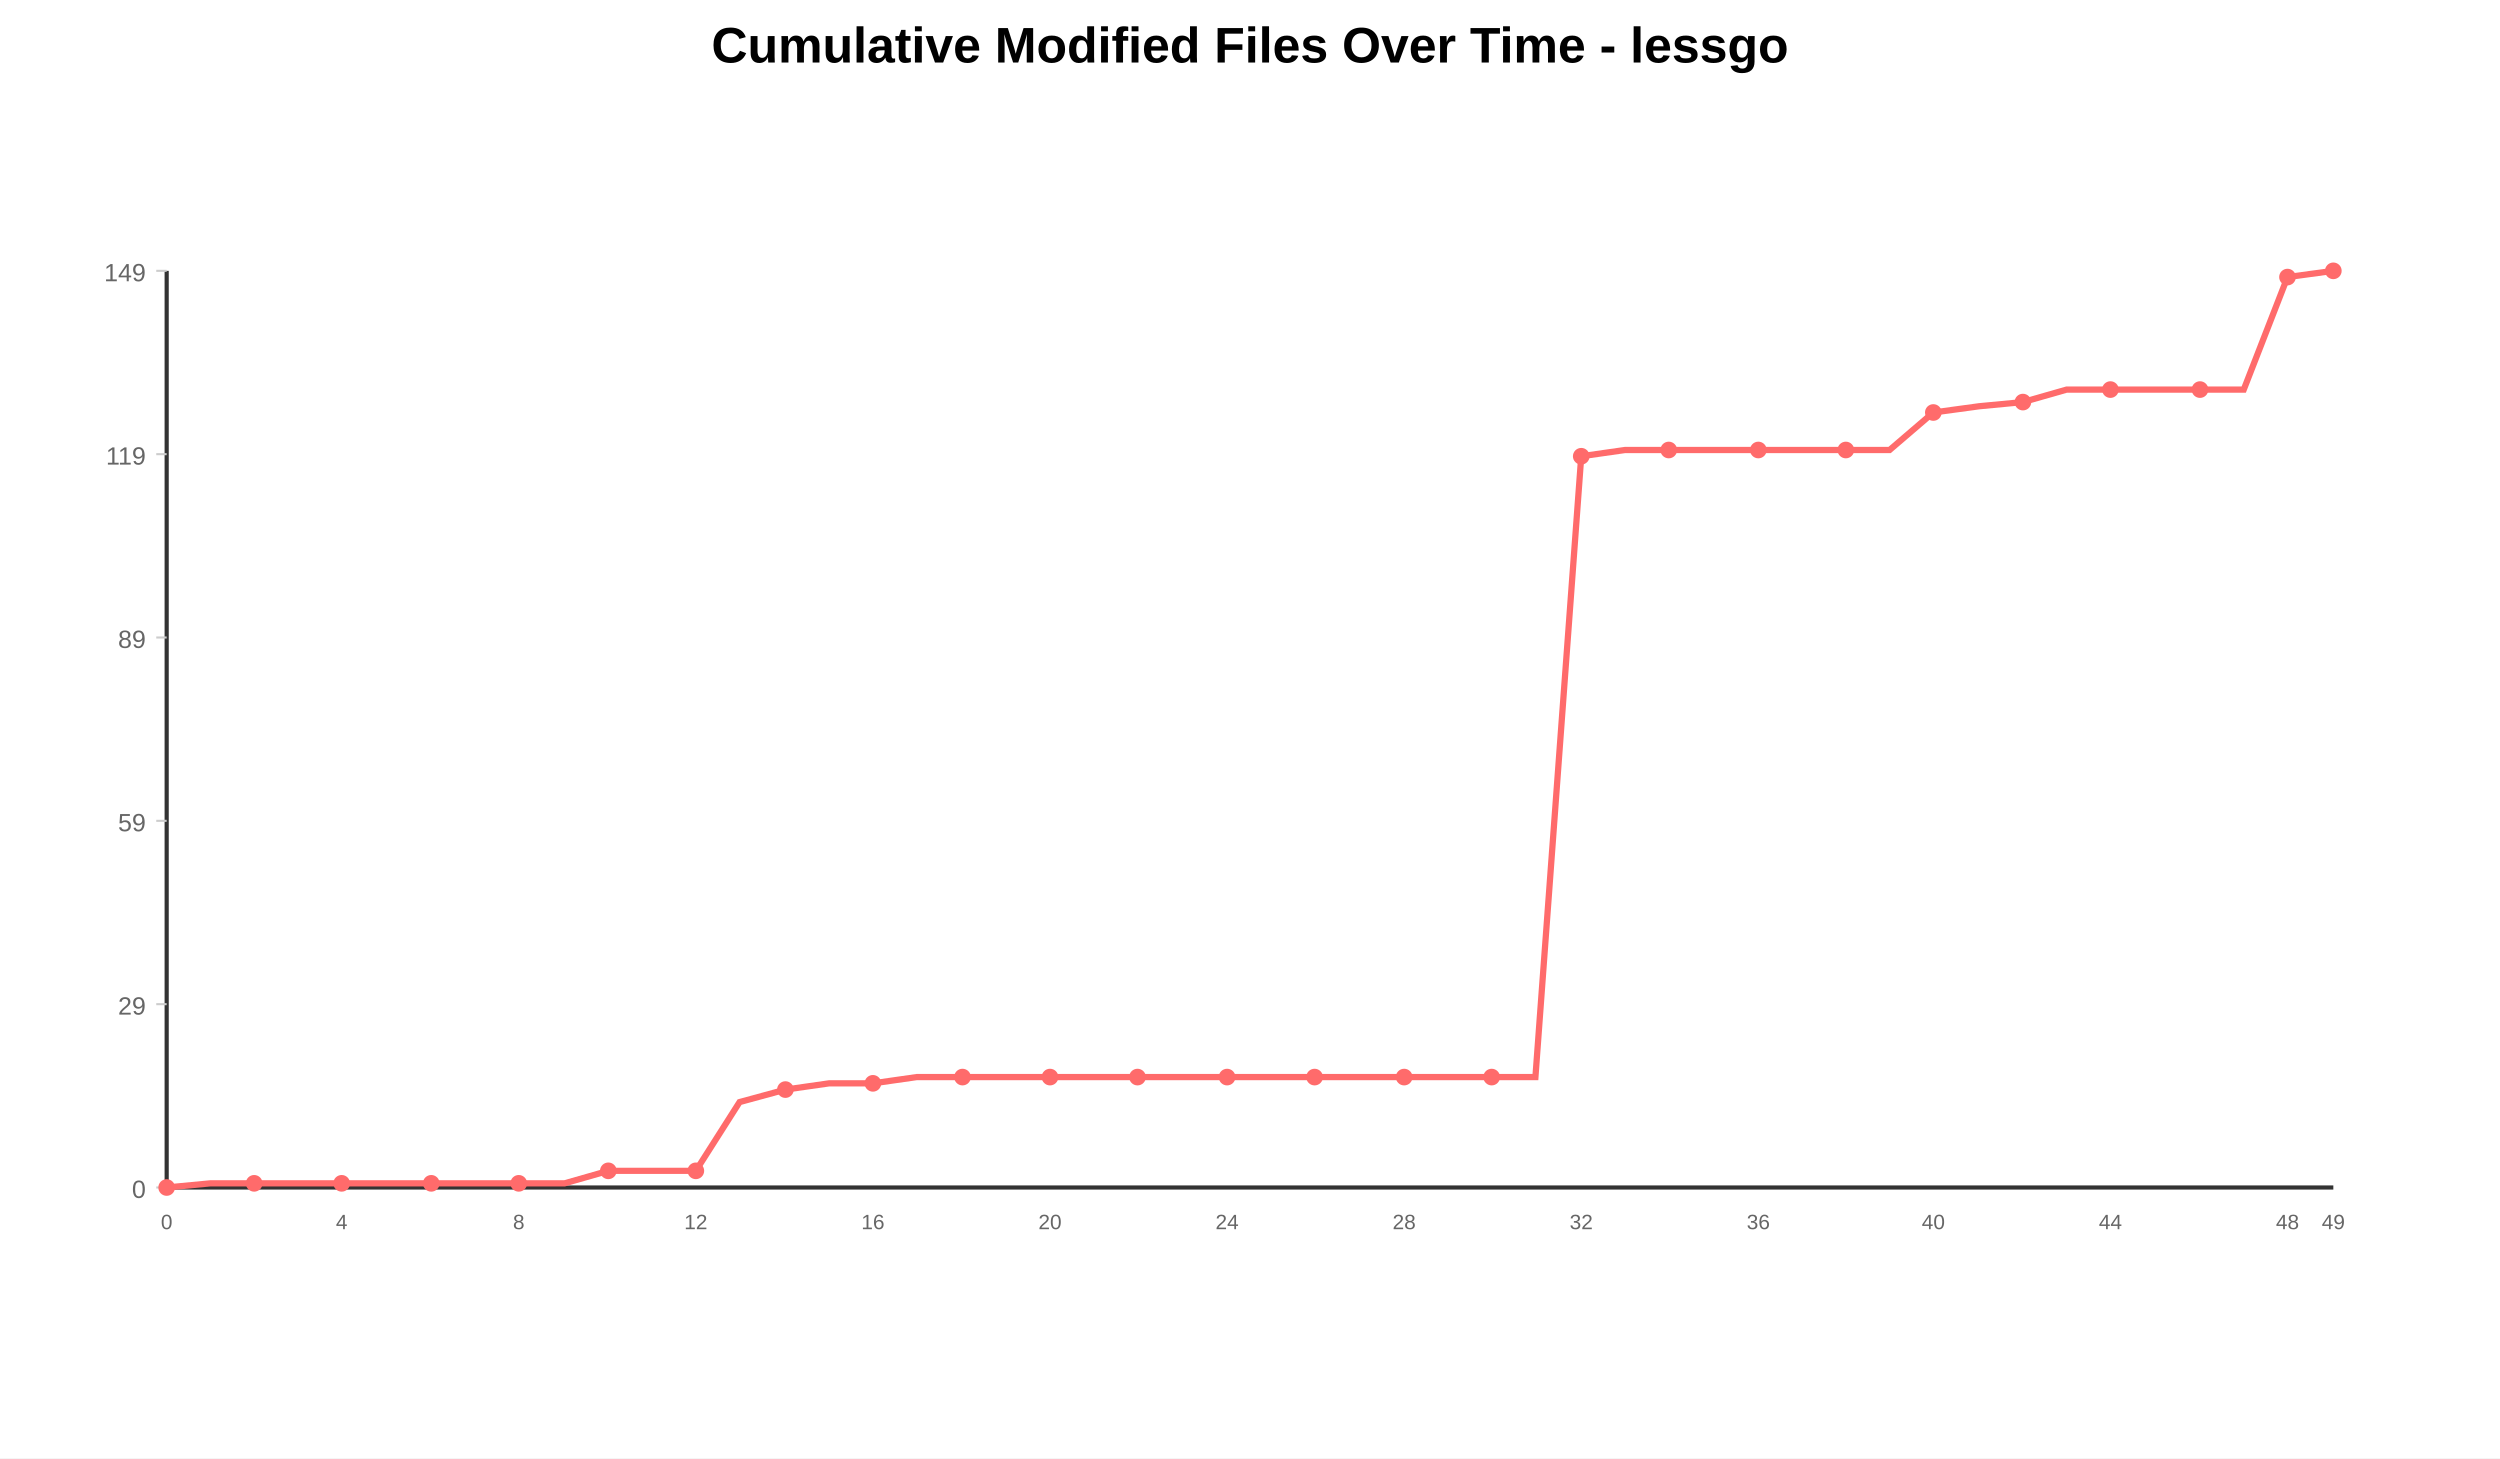
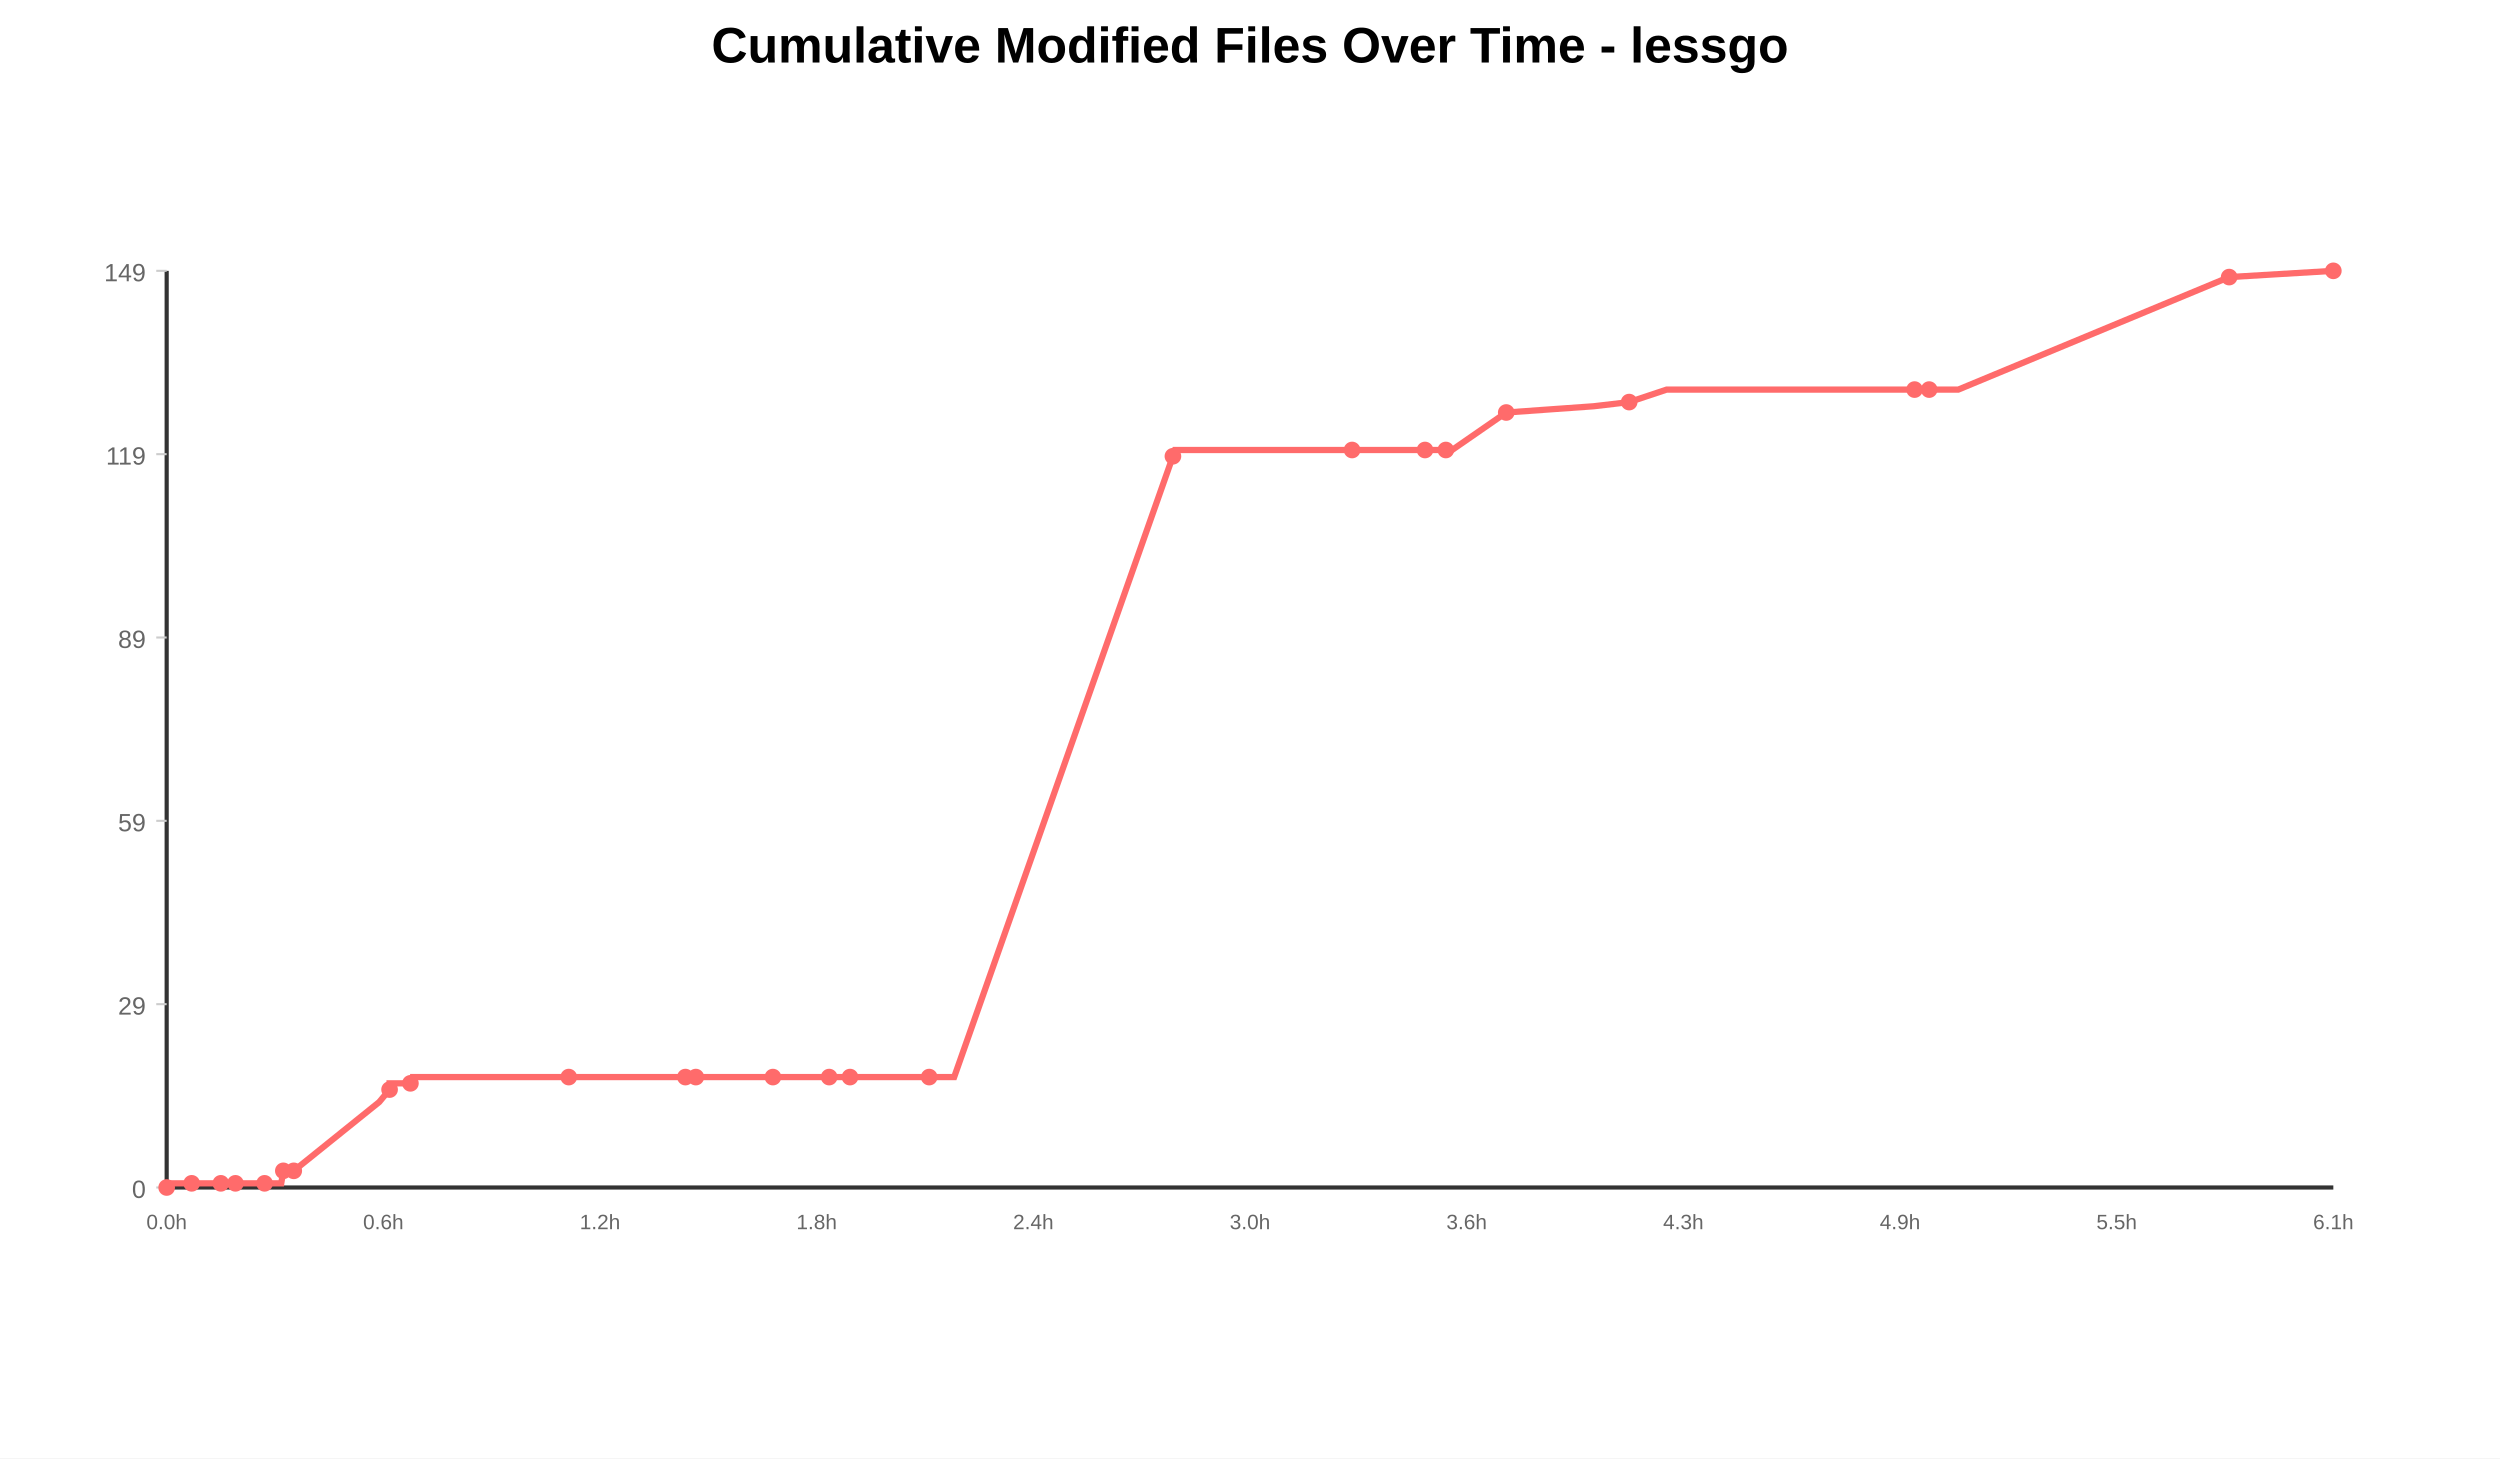
<svg xmlns="http://www.w3.org/2000/svg" width="1200" height="700">
  <rect width="100%" height="100%" fill="white" />
  <text x="600" y="30" text-anchor="middle" font-family="Arial, sans-serif" font-size="24" font-weight="bold" fill="black">Cumulative Modified Files Over Time - lessgo</text>
  <g transform="translate(80,130)">
    <line x1="0" y1="440" x2="1040" y2="440" stroke="#333" stroke-width="2" />
    <line x1="0" y1="0" x2="0" y2="440" stroke="#333" stroke-width="2" />
    <text x="-10" y="445" text-anchor="end" font-family="Arial, sans-serif" font-size="12" fill="#666">0</text>
    <line x1="-5" y1="440" x2="0" y2="440" stroke="#ccc" stroke-width="1" />
    <text x="-10" y="357" text-anchor="end" font-family="Arial, sans-serif" font-size="12" fill="#666">29</text>
    <line x1="-5" y1="352" x2="0" y2="352" stroke="#ccc" stroke-width="1" />
    <text x="-10" y="269" text-anchor="end" font-family="Arial, sans-serif" font-size="12" fill="#666">59</text>
    <line x1="-5" y1="264" x2="0" y2="264" stroke="#ccc" stroke-width="1" />
    <text x="-10" y="181" text-anchor="end" font-family="Arial, sans-serif" font-size="12" fill="#666">89</text>
    <line x1="-5" y1="176" x2="0" y2="176" stroke="#ccc" stroke-width="1" />
    <text x="-10" y="93" text-anchor="end" font-family="Arial, sans-serif" font-size="12" fill="#666">119</text>
    <line x1="-5" y1="88" x2="0" y2="88" stroke="#ccc" stroke-width="1" />
    <text x="-10" y="5" text-anchor="end" font-family="Arial, sans-serif" font-size="12" fill="#666">149</text>
    <line x1="-5" y1="0" x2="0" y2="0" stroke="#ccc" stroke-width="1" />
-     <text x="0" y="460" text-anchor="middle" font-family="Arial, sans-serif" font-size="10" fill="#666">0</text>
-     <text x="84" y="460" text-anchor="middle" font-family="Arial, sans-serif" font-size="10" fill="#666">4</text>
-     <text x="169" y="460" text-anchor="middle" font-family="Arial, sans-serif" font-size="10" fill="#666">8</text>
-     <text x="254" y="460" text-anchor="middle" font-family="Arial, sans-serif" font-size="10" fill="#666">12</text>
-     <text x="339" y="460" text-anchor="middle" font-family="Arial, sans-serif" font-size="10" fill="#666">16</text>
-     <text x="424" y="460" text-anchor="middle" font-family="Arial, sans-serif" font-size="10" fill="#666">20</text>
-     <text x="509" y="460" text-anchor="middle" font-family="Arial, sans-serif" font-size="10" fill="#666">24</text>
-     <text x="594" y="460" text-anchor="middle" font-family="Arial, sans-serif" font-size="10" fill="#666">28</text>
-     <text x="679" y="460" text-anchor="middle" font-family="Arial, sans-serif" font-size="10" fill="#666">32</text>
-     <text x="764" y="460" text-anchor="middle" font-family="Arial, sans-serif" font-size="10" fill="#666">36</text>
-     <text x="848" y="460" text-anchor="middle" font-family="Arial, sans-serif" font-size="10" fill="#666">40</text>
-     <text x="933" y="460" text-anchor="middle" font-family="Arial, sans-serif" font-size="10" fill="#666">44</text>
-     <text x="1018" y="460" text-anchor="middle" font-family="Arial, sans-serif" font-size="10" fill="#666">48</text>
-     <text x="1040" y="460" text-anchor="middle" font-family="Arial, sans-serif" font-size="10" fill="#666">49</text>
-     <polyline points="0,440 21,438 42,438 63,438 84,438 106,438 127,438 148,438 169,438 191,438 212,432 233,432 254,432 275,399 297,393 318,390 339,390 360,387 382,387 403,387 424,387 445,387 466,387 488,387 509,387 530,387 551,387 573,387 594,387 615,387 636,387 657,387 679,89 700,86 721,86 742,86 764,86 785,86 806,86 827,86 848,68 870,65 891,63 912,57 933,57 955,57 976,57 997,57 1018,3 1040,0 " fill="none" stroke="#FF6B6B" stroke-width="3" />
+     <text x="0" y="460" text-anchor="middle" font-family="Arial, sans-serif" font-size="10" fill="#666">0.0h</text>
+     <text x="104" y="460" text-anchor="middle" font-family="Arial, sans-serif" font-size="10" fill="#666">0.6h</text>
+     <text x="208" y="460" text-anchor="middle" font-family="Arial, sans-serif" font-size="10" fill="#666">1.2h</text>
+     <text x="312" y="460" text-anchor="middle" font-family="Arial, sans-serif" font-size="10" fill="#666">1.8h</text>
+     <text x="416" y="460" text-anchor="middle" font-family="Arial, sans-serif" font-size="10" fill="#666">2.4h</text>
+     <text x="520" y="460" text-anchor="middle" font-family="Arial, sans-serif" font-size="10" fill="#666">3.0h</text>
+     <text x="624" y="460" text-anchor="middle" font-family="Arial, sans-serif" font-size="10" fill="#666">3.6h</text>
+     <text x="728" y="460" text-anchor="middle" font-family="Arial, sans-serif" font-size="10" fill="#666">4.3h</text>
+     <text x="832" y="460" text-anchor="middle" font-family="Arial, sans-serif" font-size="10" fill="#666">4.9h</text>
+     <text x="936" y="460" text-anchor="middle" font-family="Arial, sans-serif" font-size="10" fill="#666">5.5h</text>
+     <text x="1040" y="460" text-anchor="middle" font-family="Arial, sans-serif" font-size="10" fill="#666">6.1h</text>
+     <polyline points="0,440 1,438 12,438 14,438 26,438 28,438 33,438 34,438 47,438 55,438 56,432 58,432 61,432 102,399 107,393 107,390 117,390 118,387 193,387 233,387 249,387 251,387 254,387 289,387 291,387 315,387 318,387 319,387 328,387 364,387 366,387 378,387 483,89 484,86 569,86 601,86 604,86 605,86 614,86 617,86 643,68 685,65 702,63 720,57 839,57 842,57 846,57 860,57 990,3 1040,0 " fill="none" stroke="#FF6B6B" stroke-width="3" />
    <circle cx="0" cy="440" r="4" fill="#FF6B6B" />
-     <circle cx="42" cy="438" r="4" fill="#FF6B6B" />
-     <circle cx="84" cy="438" r="4" fill="#FF6B6B" />
-     <circle cx="127" cy="438" r="4" fill="#FF6B6B" />
-     <circle cx="169" cy="438" r="4" fill="#FF6B6B" />
-     <circle cx="212" cy="432" r="4" fill="#FF6B6B" />
-     <circle cx="254" cy="432" r="4" fill="#FF6B6B" />
-     <circle cx="297" cy="393" r="4" fill="#FF6B6B" />
-     <circle cx="339" cy="390" r="4" fill="#FF6B6B" />
-     <circle cx="382" cy="387" r="4" fill="#FF6B6B" />
-     <circle cx="424" cy="387" r="4" fill="#FF6B6B" />
-     <circle cx="466" cy="387" r="4" fill="#FF6B6B" />
-     <circle cx="509" cy="387" r="4" fill="#FF6B6B" />
-     <circle cx="551" cy="387" r="4" fill="#FF6B6B" />
-     <circle cx="594" cy="387" r="4" fill="#FF6B6B" />
-     <circle cx="636" cy="387" r="4" fill="#FF6B6B" />
-     <circle cx="679" cy="89" r="4" fill="#FF6B6B" />
-     <circle cx="721" cy="86" r="4" fill="#FF6B6B" />
-     <circle cx="764" cy="86" r="4" fill="#FF6B6B" />
-     <circle cx="806" cy="86" r="4" fill="#FF6B6B" />
-     <circle cx="848" cy="68" r="4" fill="#FF6B6B" />
-     <circle cx="891" cy="63" r="4" fill="#FF6B6B" />
-     <circle cx="933" cy="57" r="4" fill="#FF6B6B" />
-     <circle cx="976" cy="57" r="4" fill="#FF6B6B" />
-     <circle cx="1018" cy="3" r="4" fill="#FF6B6B" />
+     <circle cx="12" cy="438" r="4" fill="#FF6B6B" />
+     <circle cx="26" cy="438" r="4" fill="#FF6B6B" />
+     <circle cx="33" cy="438" r="4" fill="#FF6B6B" />
+     <circle cx="47" cy="438" r="4" fill="#FF6B6B" />
+     <circle cx="56" cy="432" r="4" fill="#FF6B6B" />
+     <circle cx="61" cy="432" r="4" fill="#FF6B6B" />
+     <circle cx="107" cy="393" r="4" fill="#FF6B6B" />
+     <circle cx="117" cy="390" r="4" fill="#FF6B6B" />
+     <circle cx="193" cy="387" r="4" fill="#FF6B6B" />
+     <circle cx="249" cy="387" r="4" fill="#FF6B6B" />
+     <circle cx="254" cy="387" r="4" fill="#FF6B6B" />
+     <circle cx="291" cy="387" r="4" fill="#FF6B6B" />
+     <circle cx="318" cy="387" r="4" fill="#FF6B6B" />
+     <circle cx="328" cy="387" r="4" fill="#FF6B6B" />
+     <circle cx="366" cy="387" r="4" fill="#FF6B6B" />
+     <circle cx="483" cy="89" r="4" fill="#FF6B6B" />
+     <circle cx="569" cy="86" r="4" fill="#FF6B6B" />
+     <circle cx="604" cy="86" r="4" fill="#FF6B6B" />
+     <circle cx="614" cy="86" r="4" fill="#FF6B6B" />
+     <circle cx="643" cy="68" r="4" fill="#FF6B6B" />
+     <circle cx="702" cy="63" r="4" fill="#FF6B6B" />
+     <circle cx="839" cy="57" r="4" fill="#FF6B6B" />
+     <circle cx="846" cy="57" r="4" fill="#FF6B6B" />
+     <circle cx="990" cy="3" r="4" fill="#FF6B6B" />
    <circle cx="1040" cy="0" r="4" fill="#FF6B6B" />
  </g>
</svg>
